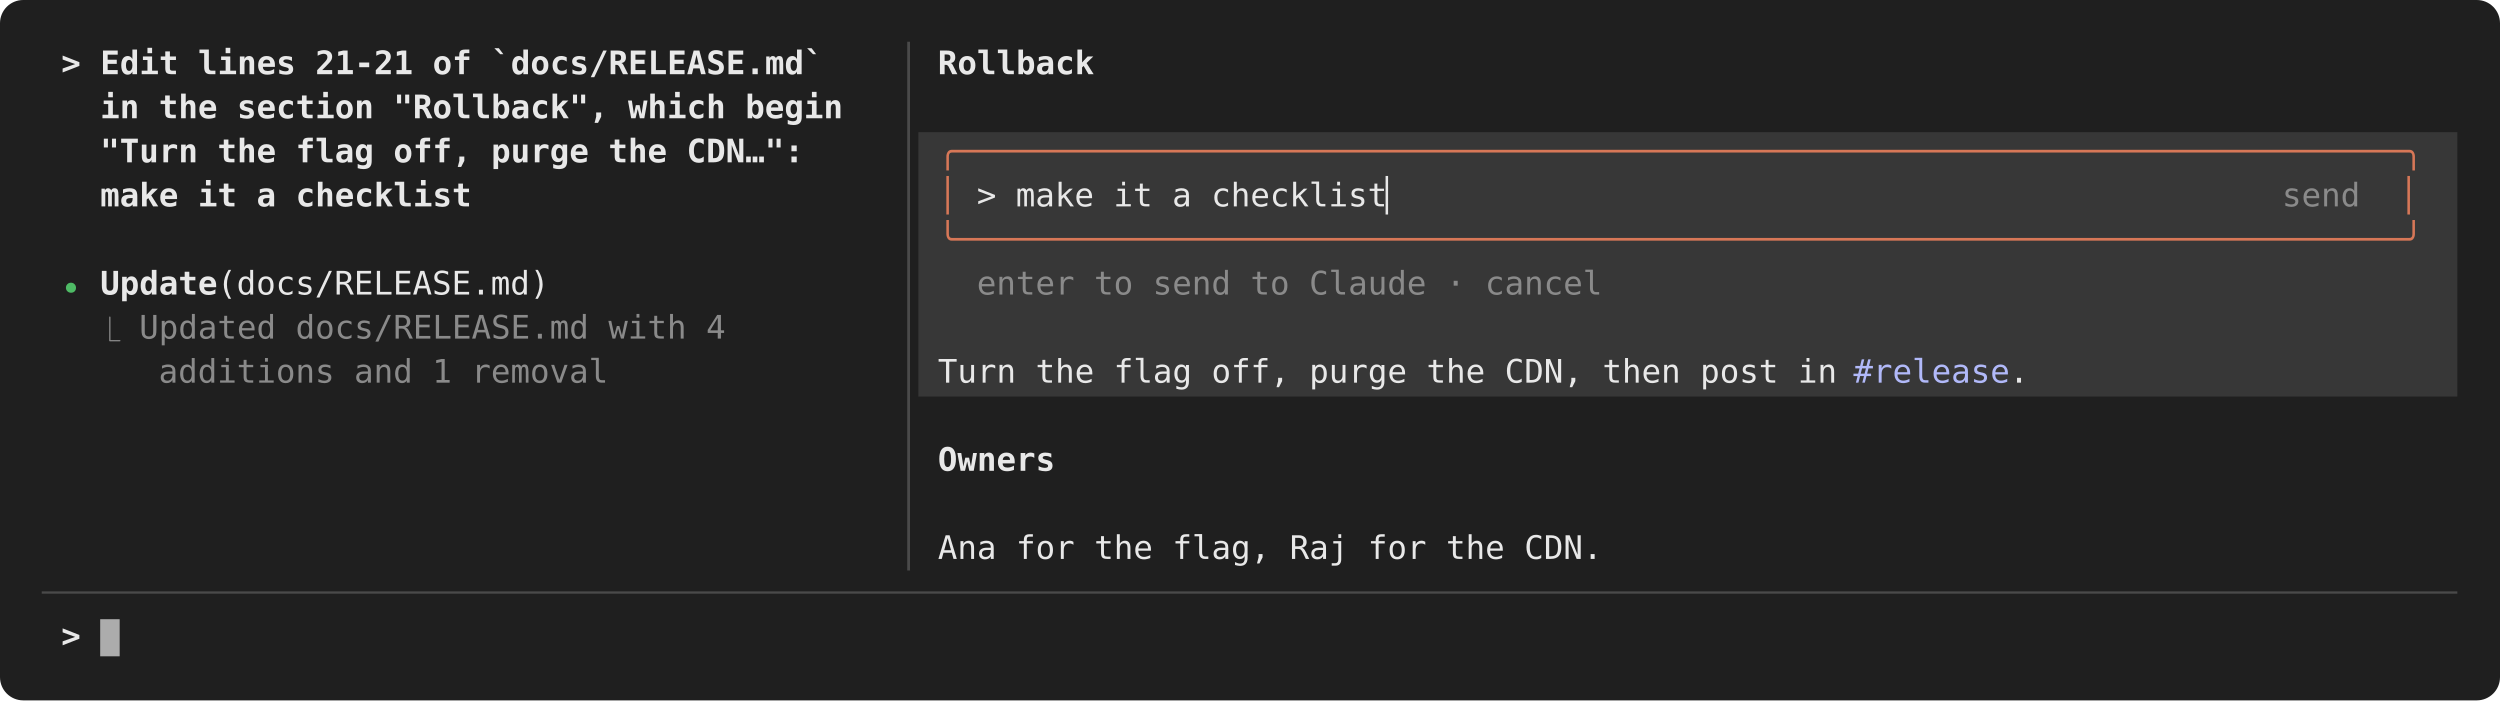
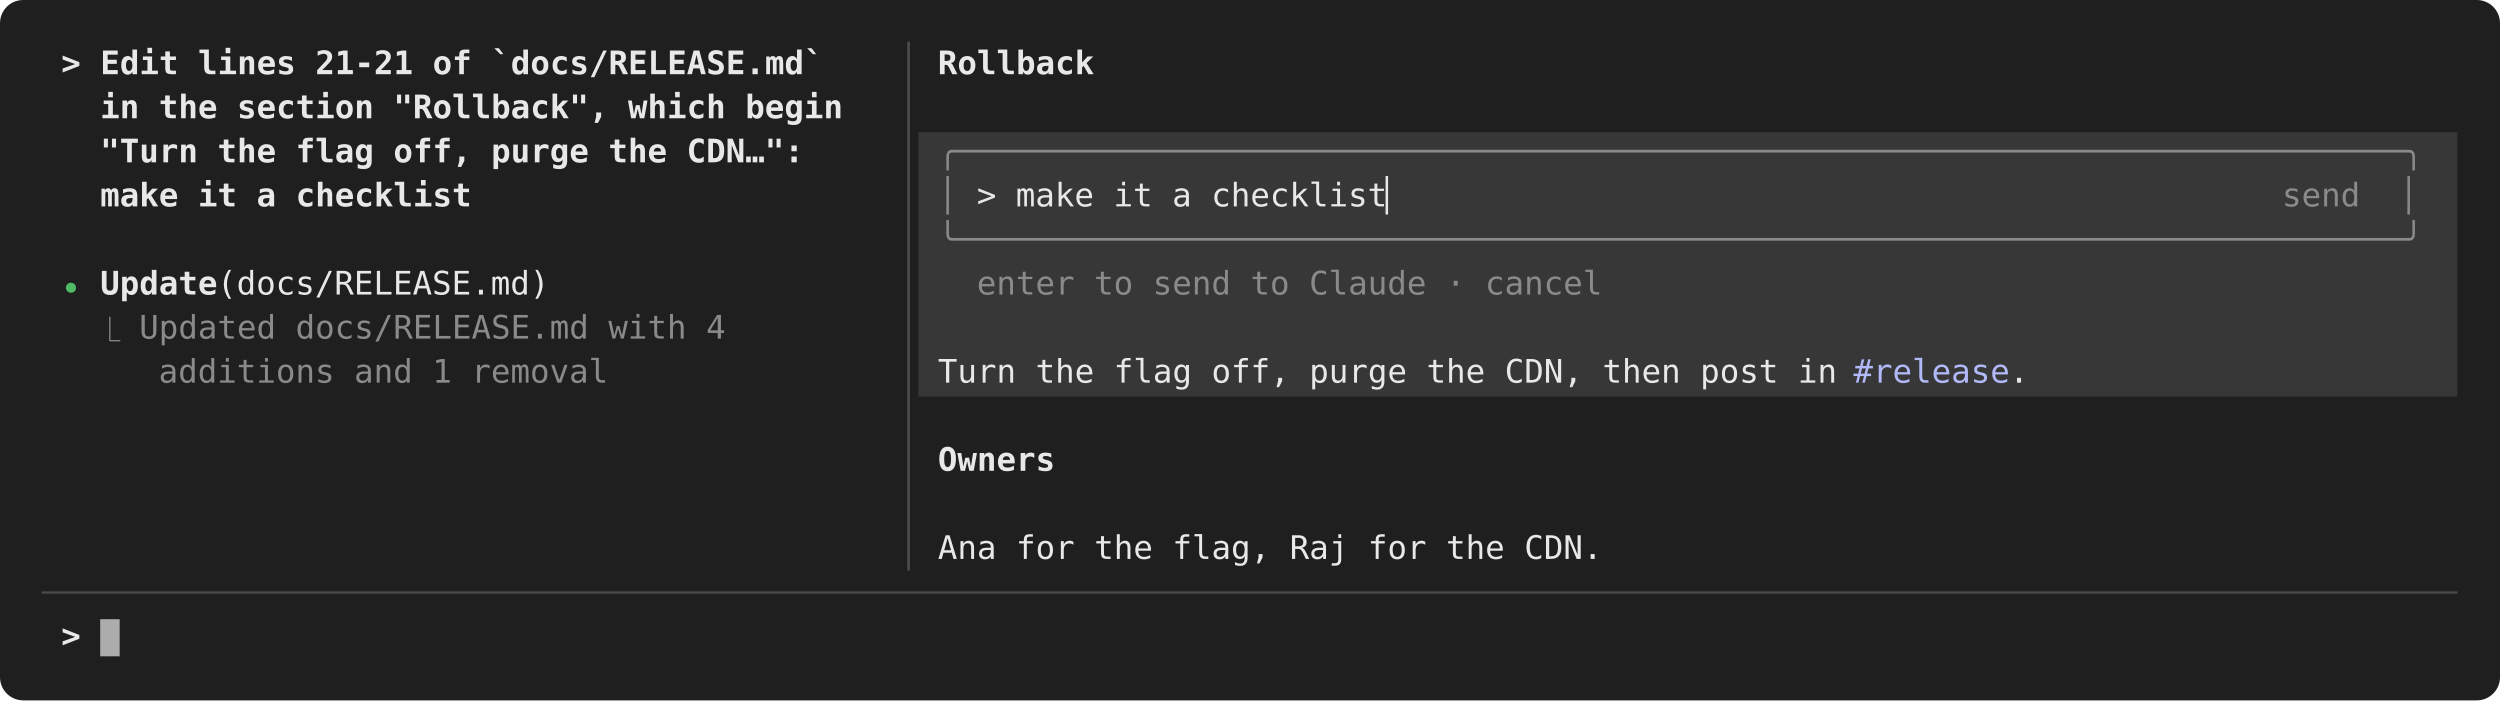
<svg xmlns="http://www.w3.org/2000/svg" width="1078" height="302" viewBox="0 0 1078 302" font-family="ui-monospace, SFMono-Regular, Menlo, Consolas, monospace" font-size="14">
  <rect width="100%" height="100%" rx="10" fill="#1f1f1f" />
  <rect x="396.0" y="57" width="663.6" height="114" fill="#373737" />
  <text x="26.4" y="32" fill="#e8e8e8" font-weight="700" textLength="327.6" lengthAdjust="spacingAndGlyphs">&gt; Edit lines 21-21 of `docs/RELEASE.md`</text>
  <text x="43.2" y="51" fill="#e8e8e8" font-weight="700" textLength="319.2" lengthAdjust="spacingAndGlyphs">in the section "Rollback", which begin</text>
  <text x="43.2" y="70" fill="#e8e8e8" font-weight="700" textLength="302.4" lengthAdjust="spacingAndGlyphs">"Turn the flag off, purge the CDN…":</text>
  <text x="43.2" y="89" fill="#e8e8e8" font-weight="700" textLength="159.6" lengthAdjust="spacingAndGlyphs">make it a checklist</text>
  <text x="26.4" y="127" fill="#4eba65" textLength="8.4" lengthAdjust="spacingAndGlyphs">⏺</text>
  <text x="43.2" y="127" fill="#e8e8e8" font-weight="700" textLength="50.4" lengthAdjust="spacingAndGlyphs">Update</text>
  <text x="93.6" y="127" fill="#e8e8e8" textLength="142.8" lengthAdjust="spacingAndGlyphs">(docs/RELEASE.md)</text>
  <text x="43.2" y="146" fill="#8a8a8a" textLength="277.2" lengthAdjust="spacingAndGlyphs">⎿  Updated docs/RELEASE.md with 4</text>
  <text x="68.4" y="165" fill="#8a8a8a" textLength="193.2" lengthAdjust="spacingAndGlyphs">additions and 1 removal</text>
  <line x1="391.8" y1="18" x2="391.8" y2="246" stroke="#4a4a4a" stroke-width="1.2" />
  <text x="404.4" y="32" fill="#e8e8e8" font-weight="700" textLength="67.2" lengthAdjust="spacingAndGlyphs">Rollback</text>
-   <text x="404.4" y="70" fill="#d77757" textLength="638.4" lengthAdjust="spacingAndGlyphs">╭──────────────────────────────────────────────────────────────────────────╮</text>
-   <text x="404.4" y="89" fill="#d77757" textLength="8.4" lengthAdjust="spacingAndGlyphs">│</text>
+   <text x="404.4" y="70" fill="#8a8a8a" textLength="638.4" lengthAdjust="spacingAndGlyphs">╭──────────────────────────────────────────────────────────────────────────╮</text>
+   <text x="404.4" y="89" fill="#8a8a8a" textLength="8.4" lengthAdjust="spacingAndGlyphs">│</text>
  <text x="421.2" y="89" fill="#e8e8e8" textLength="8.4" lengthAdjust="spacingAndGlyphs">&gt;</text>
  <text x="438.0" y="89" fill="#e8e8e8" textLength="159.6" lengthAdjust="spacingAndGlyphs">make it a checklist</text>
  <text x="597.6" y="89" fill="#e8e8e8" textLength="8.4" lengthAdjust="spacingAndGlyphs">▏</text>
  <text x="984.0" y="89" fill="#8a8a8a" textLength="33.6" lengthAdjust="spacingAndGlyphs">send</text>
-   <text x="1034.4" y="89" fill="#d77757" textLength="8.4" lengthAdjust="spacingAndGlyphs">│</text>
-   <text x="404.4" y="108" fill="#d77757" textLength="638.4" lengthAdjust="spacingAndGlyphs">╰──────────────────────────────────────────────────────────────────────────╯</text>
+   <text x="1034.4" y="89" fill="#8a8a8a" textLength="8.4" lengthAdjust="spacingAndGlyphs">│</text>
+   <text x="404.4" y="108" fill="#8a8a8a" textLength="638.4" lengthAdjust="spacingAndGlyphs">╰──────────────────────────────────────────────────────────────────────────╯</text>
  <text x="421.2" y="127" fill="#8a8a8a" textLength="268.8" lengthAdjust="spacingAndGlyphs">enter to send to Claude · cancel</text>
  <text x="404.4" y="165" fill="#e8e8e8" textLength="386.4" lengthAdjust="spacingAndGlyphs">Turn the flag off, purge the CDN, then post in</text>
  <text x="799.2" y="165" fill="#b1b9f9" textLength="67.2" lengthAdjust="spacingAndGlyphs">#release</text>
  <text x="866.4" y="165" fill="#e8e8e8" textLength="8.4" lengthAdjust="spacingAndGlyphs">.</text>
  <text x="404.4" y="203" fill="#e8e8e8" font-weight="700" textLength="50.4" lengthAdjust="spacingAndGlyphs">Owners</text>
  <text x="404.4" y="241" fill="#e8e8e8" textLength="285.6" lengthAdjust="spacingAndGlyphs">Ana for the flag, Raj for the CDN.</text>
  <line x1="18.0" y1="255.5" x2="1059.6" y2="255.5" stroke="#4a4a4a" stroke-width="1" />
  <text x="26.4" y="279" fill="#e8e8e8" font-weight="700" textLength="8.4" lengthAdjust="spacingAndGlyphs">&gt;</text>
  <rect x="43.2" y="267" width="8.4" height="16" fill="#e8e8e8" opacity="0.7" />
</svg>
